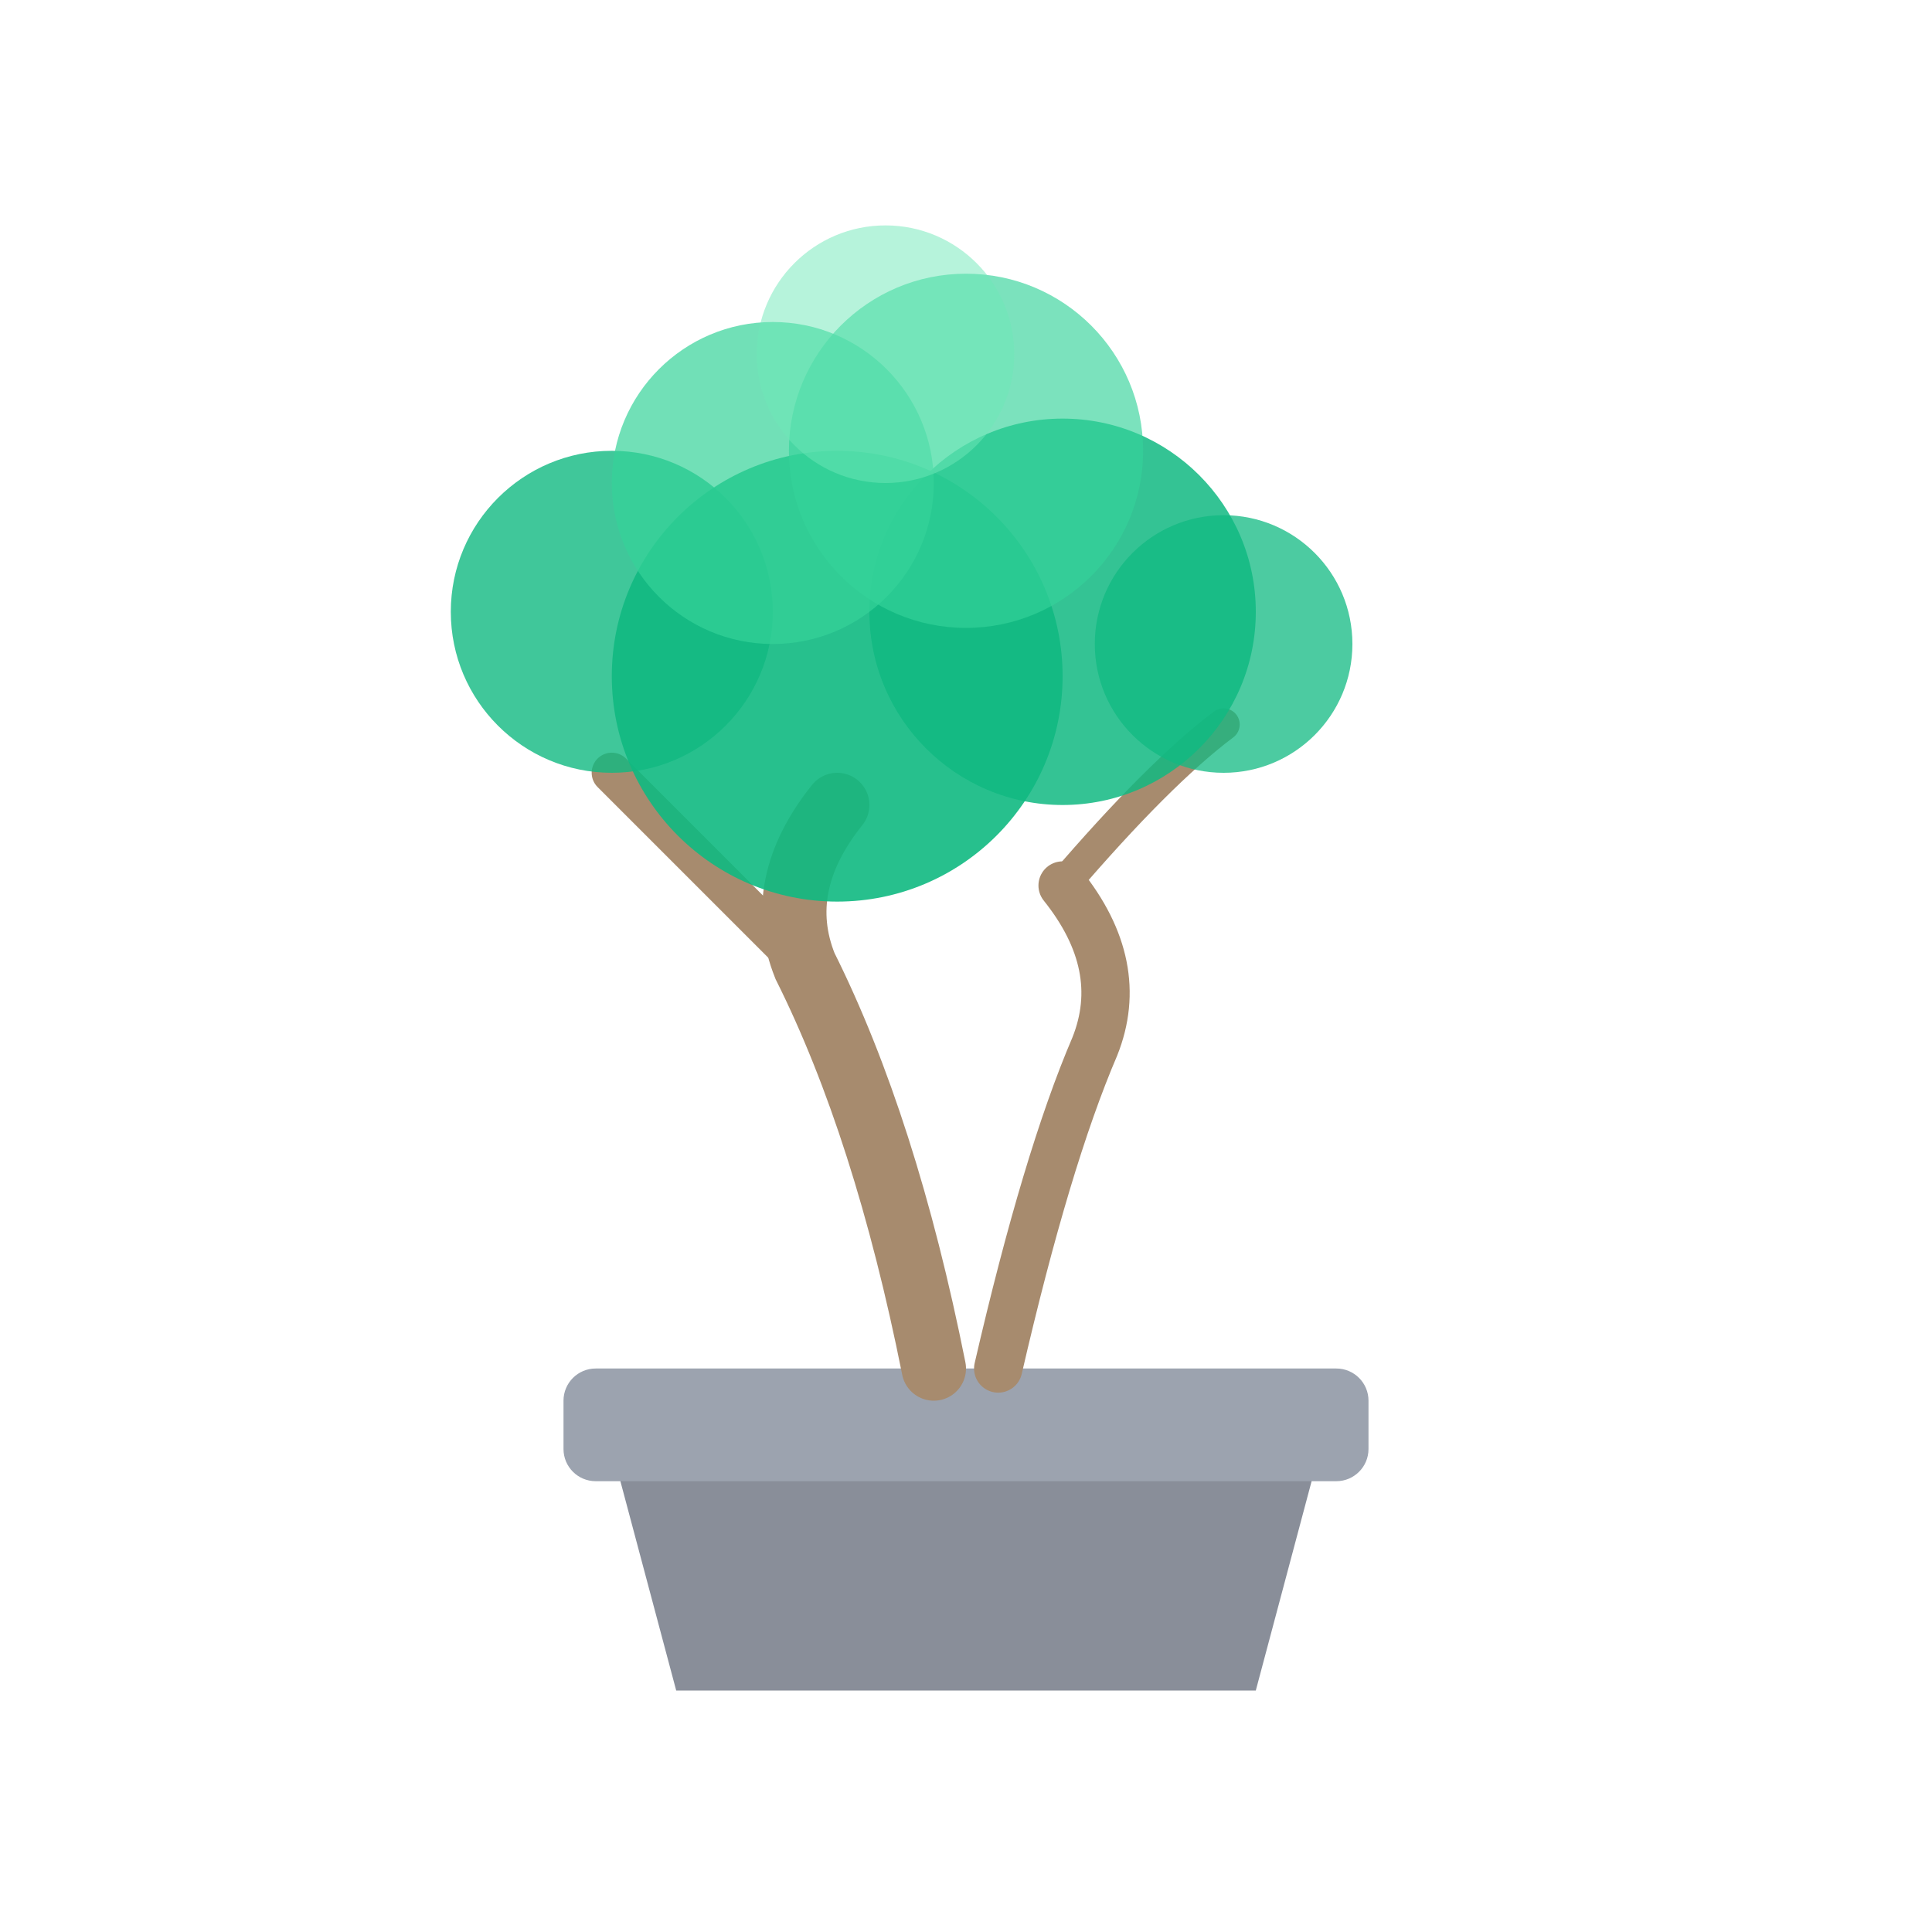
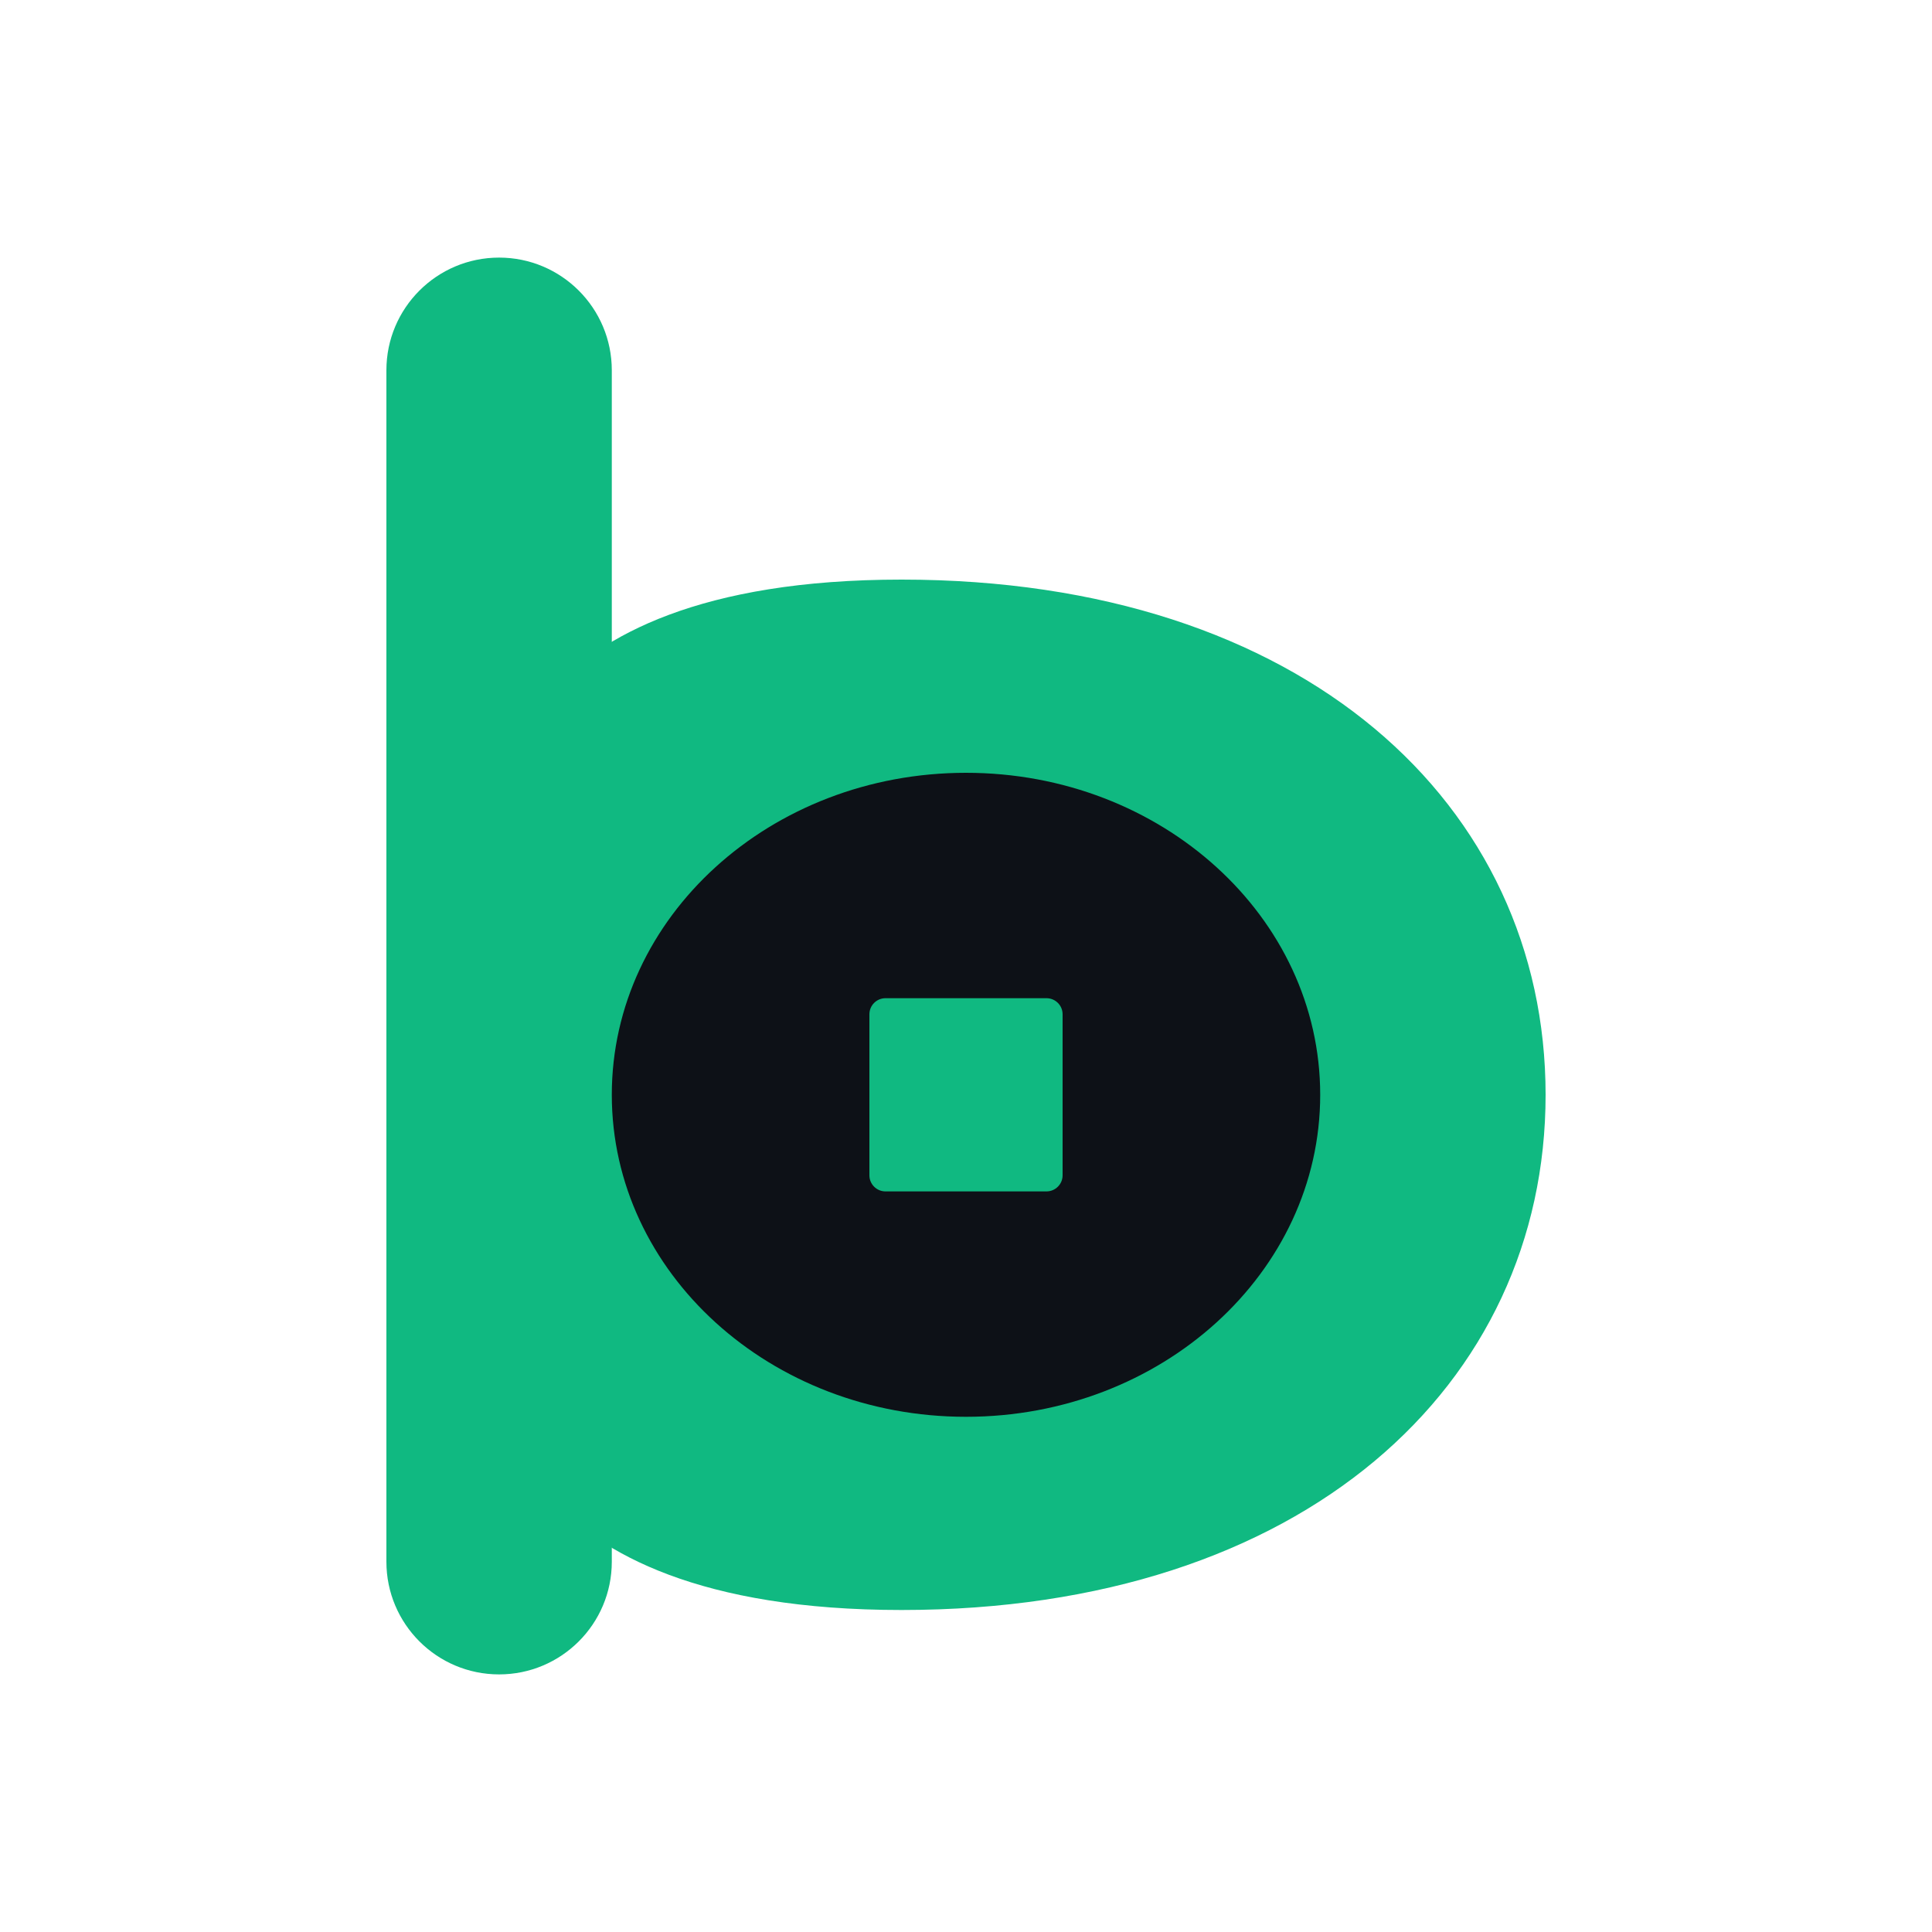
<svg xmlns="http://www.w3.org/2000/svg" viewBox="0 0 120 120" fill="none">
-   <path d="M38 90 L42 105 L78 105 L82 90 Z" fill="#6b7280" opacity="0.8" />
-   <rect x="35" y="85" width="50" height="7" rx="2" fill="#9ca3af" />
-   <path d="M58 85 Q55 70 50 60 Q48 55 52 50" stroke="#a78b6e" stroke-width="4" stroke-linecap="round" fill="none" />
-   <path d="M62 85 Q65 72 68 65 Q70 60 66 55" stroke="#a78b6e" stroke-width="3" stroke-linecap="round" fill="none" />
-   <path d="M50 60 Q42 52 38 48" stroke="#a78b6e" stroke-width="2.5" stroke-linecap="round" fill="none" />
-   <path d="M66 55 Q72 48 76 45" stroke="#a78b6e" stroke-width="2" stroke-linecap="round" fill="none" />
-   <circle cx="52" cy="42" r="14" fill="#10b981" opacity="0.9" />
-   <circle cx="38" cy="38" r="10" fill="#10b981" opacity="0.8" />
-   <circle cx="66" cy="38" r="12" fill="#10b981" opacity="0.85" />
-   <circle cx="76" cy="40" r="8" fill="#10b981" opacity="0.75" />
-   <circle cx="48" cy="30" r="10" fill="#34d399" opacity="0.7" />
-   <circle cx="60" cy="28" r="11" fill="#34d399" opacity="0.65" />
-   <circle cx="55" cy="22" r="8" fill="#6ee7b7" opacity="0.5" />
+   <rect x="24" y="16" width="14" height="88" rx="7" fill="#10b981" />
+   <path d="M31 50 C31 50 31 36 56 36 C81 36 96 50 96 68 C96 86 81 100 56 100 C31 100 31 86 31 86" fill="#10b981" />
+   <ellipse cx="60" cy="68" rx="22" ry="20" fill="#0d1117" />
+   <rect x="54" y="62" width="12" height="12" rx="1" fill="#10b981" />
</svg>
